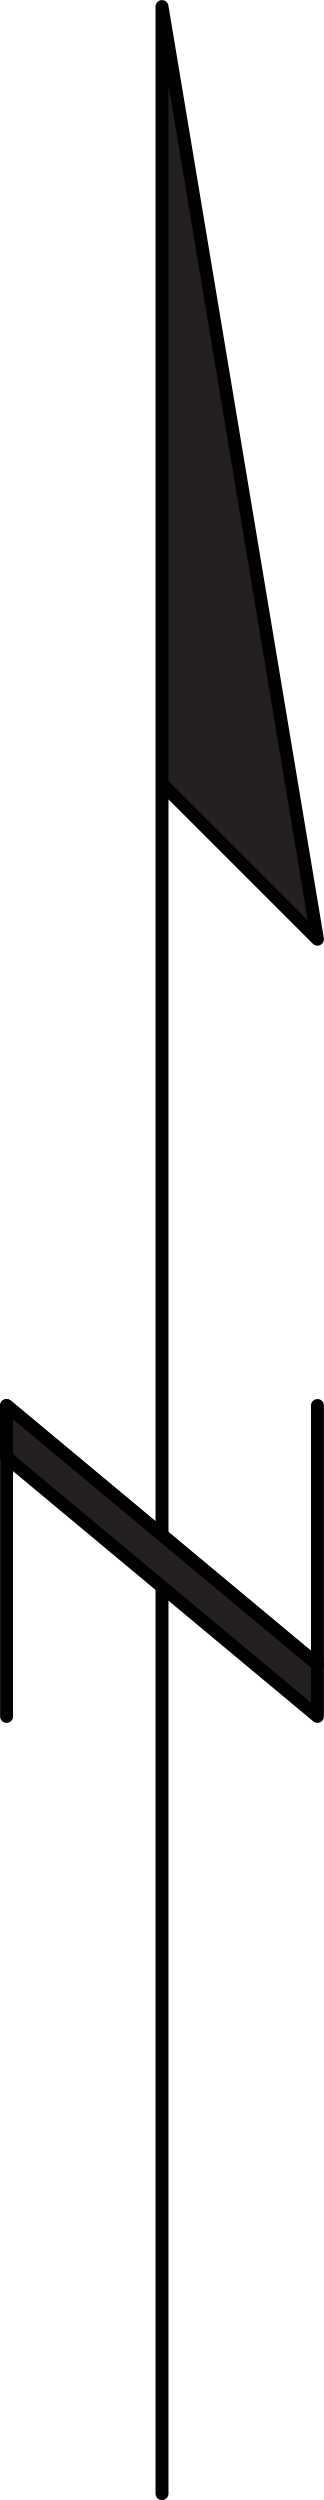
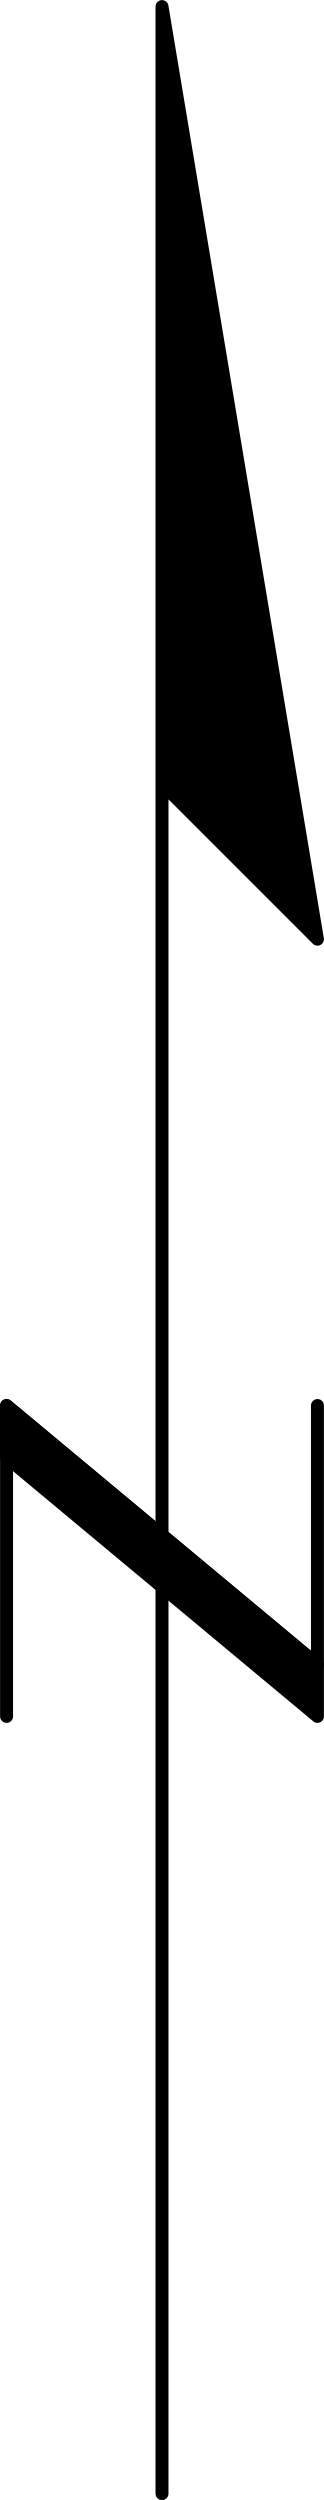
<svg xmlns="http://www.w3.org/2000/svg" viewBox="0 0 18.75 144.75">
-   <polyline points="9.38 144.38 9.38 0.38 18.38 54.38 9.38 45.38" style="fill:#231f20;stroke:#000;stroke-linecap:round;stroke-linejoin:round;stroke-width:0.75px" />
+   <polyline points="9.38 144.38 9.38 0.38 18.38 54.38 9.38 45.38" style="stroke:#000;stroke-linecap:round;stroke-linejoin:round;stroke-width:0.75px" />
  <polyline points="0.38 99.38 0.38 81.38 18.38 96.38" style="fill:none;stroke:#000;stroke-linecap:round;stroke-linejoin:round;stroke-width:0.75px" />
-   <polyline points="18.38 81.38 18.38 99.38 0.38 84.38 0.38 81.38 18.38 96.38" style="fill:#231f20;stroke:#000;stroke-linecap:round;stroke-linejoin:round;stroke-width:0.75px" />
+   <polyline points="18.38 81.38 18.38 99.38 0.38 84.38 0.38 81.38 18.38 96.38" style="stroke:#000;stroke-linecap:round;stroke-linejoin:round;stroke-width:0.75px" />
</svg>
